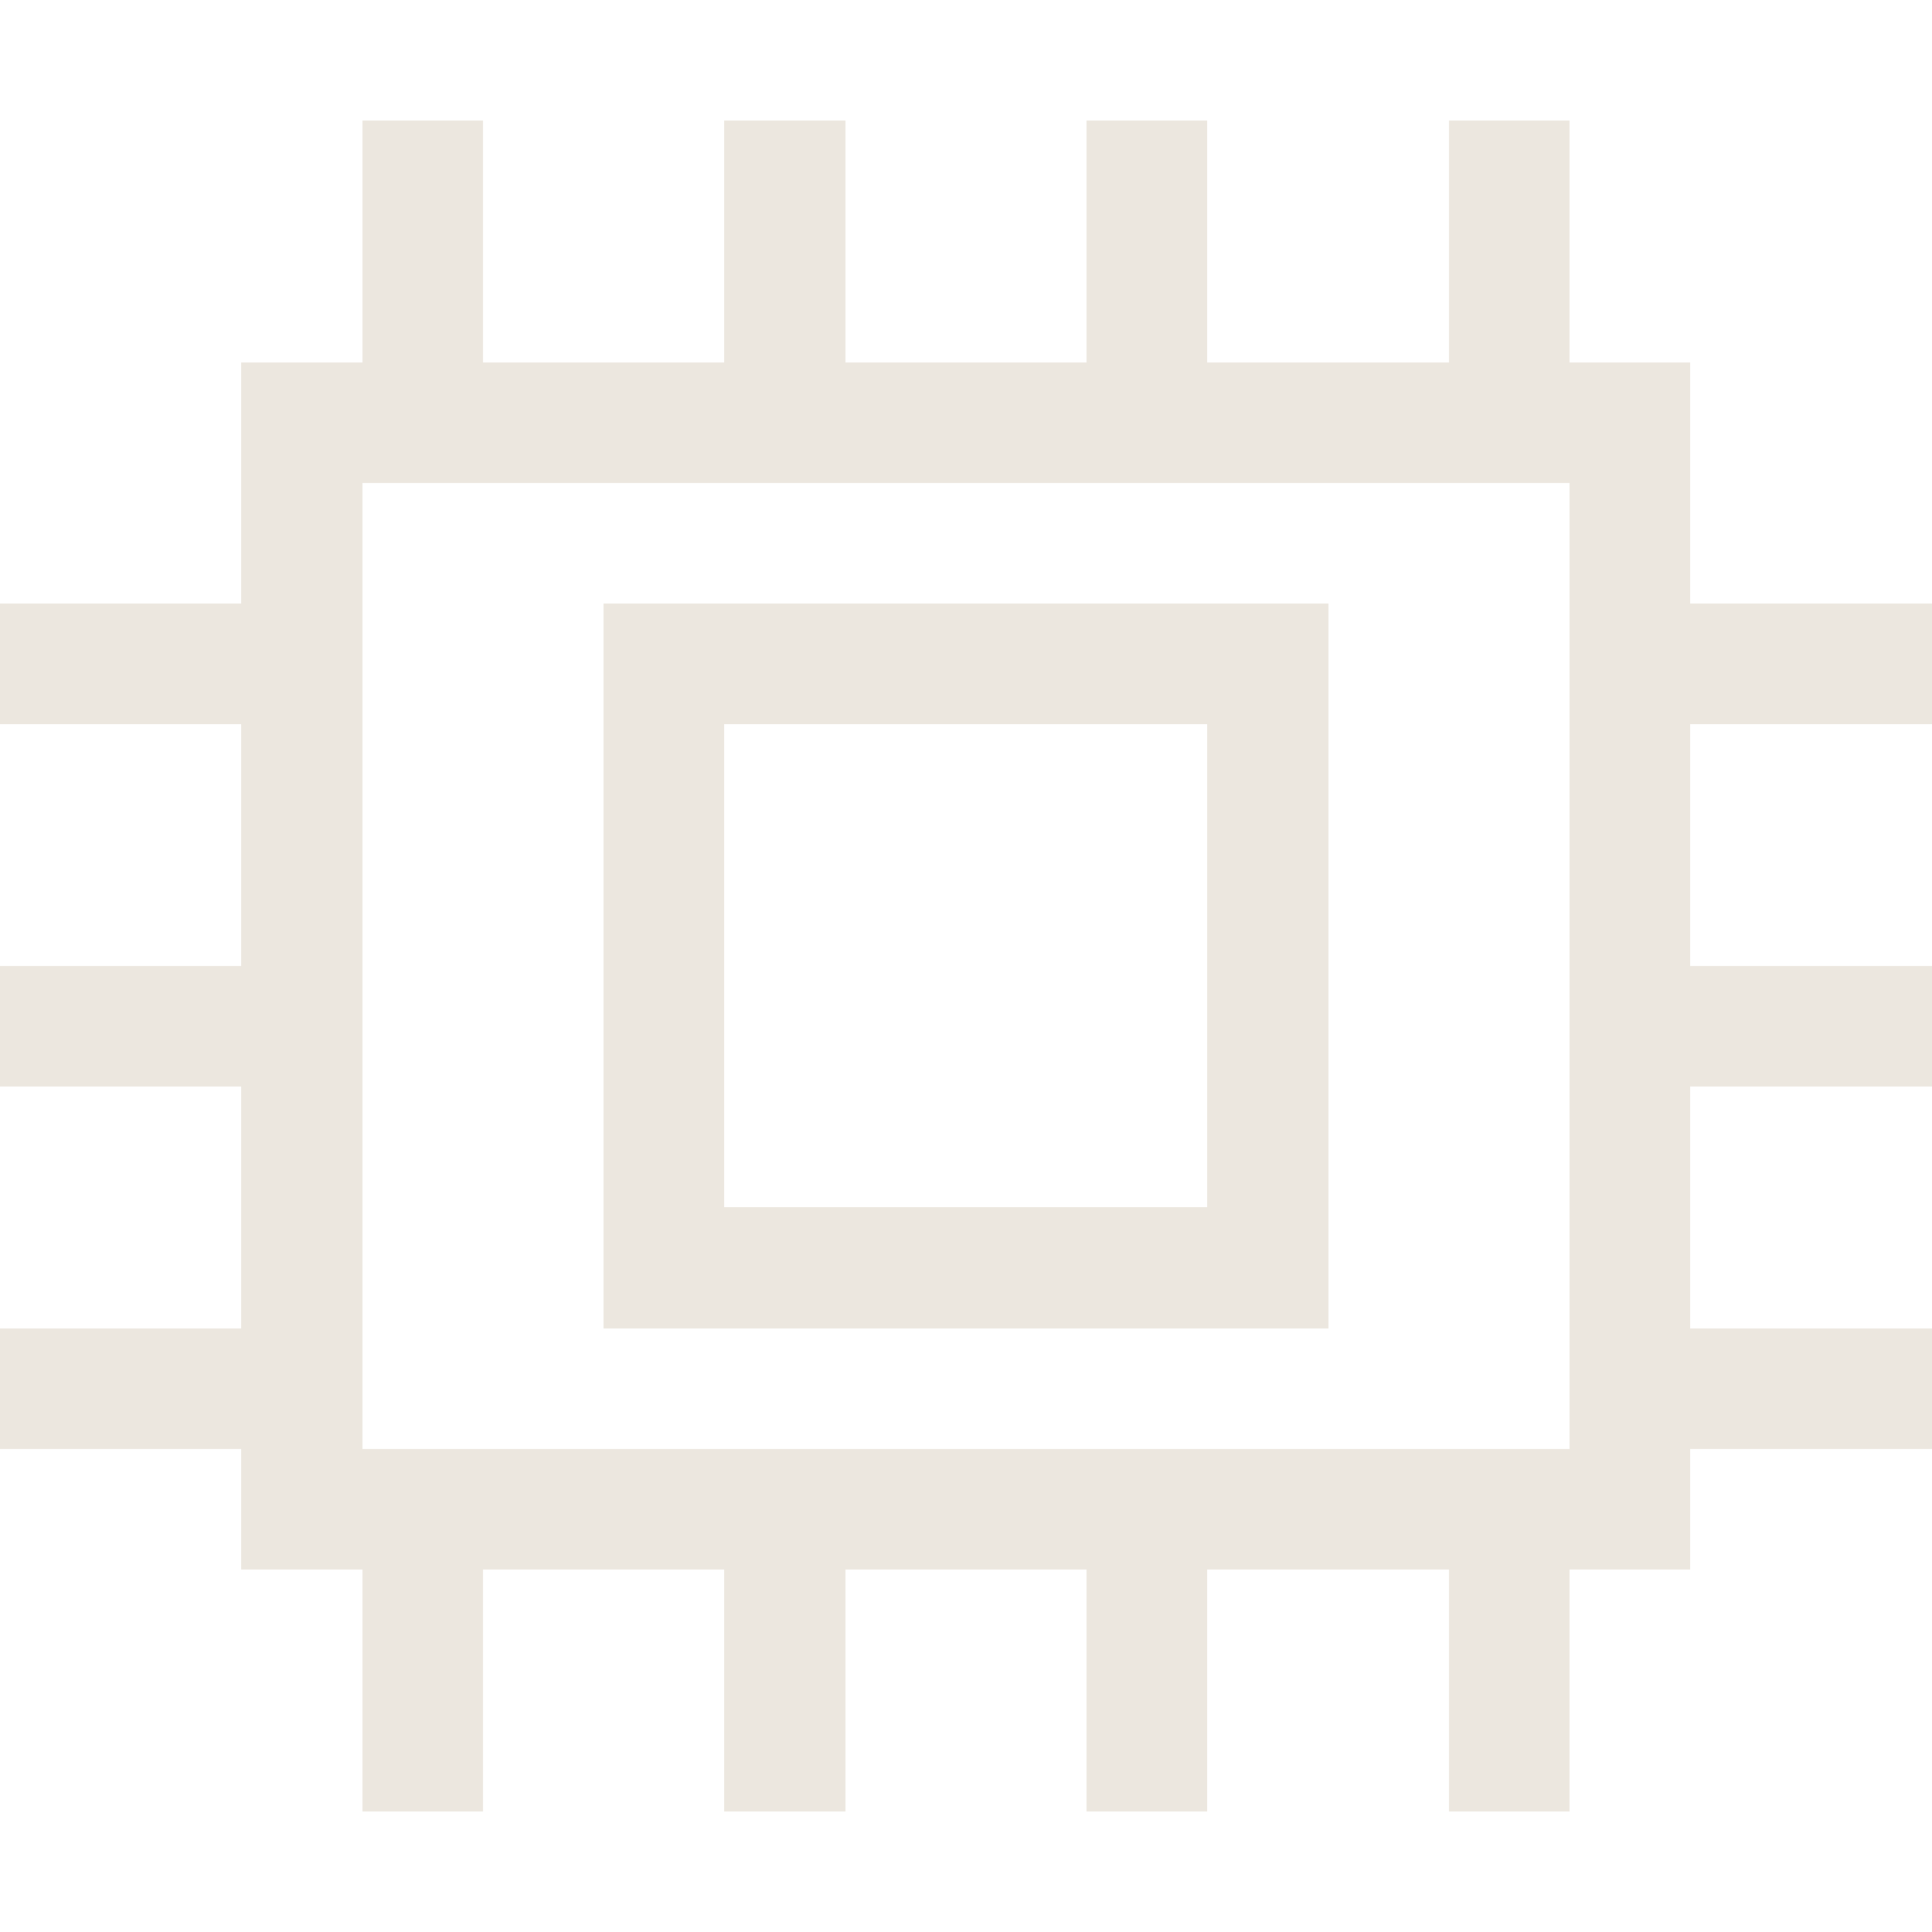
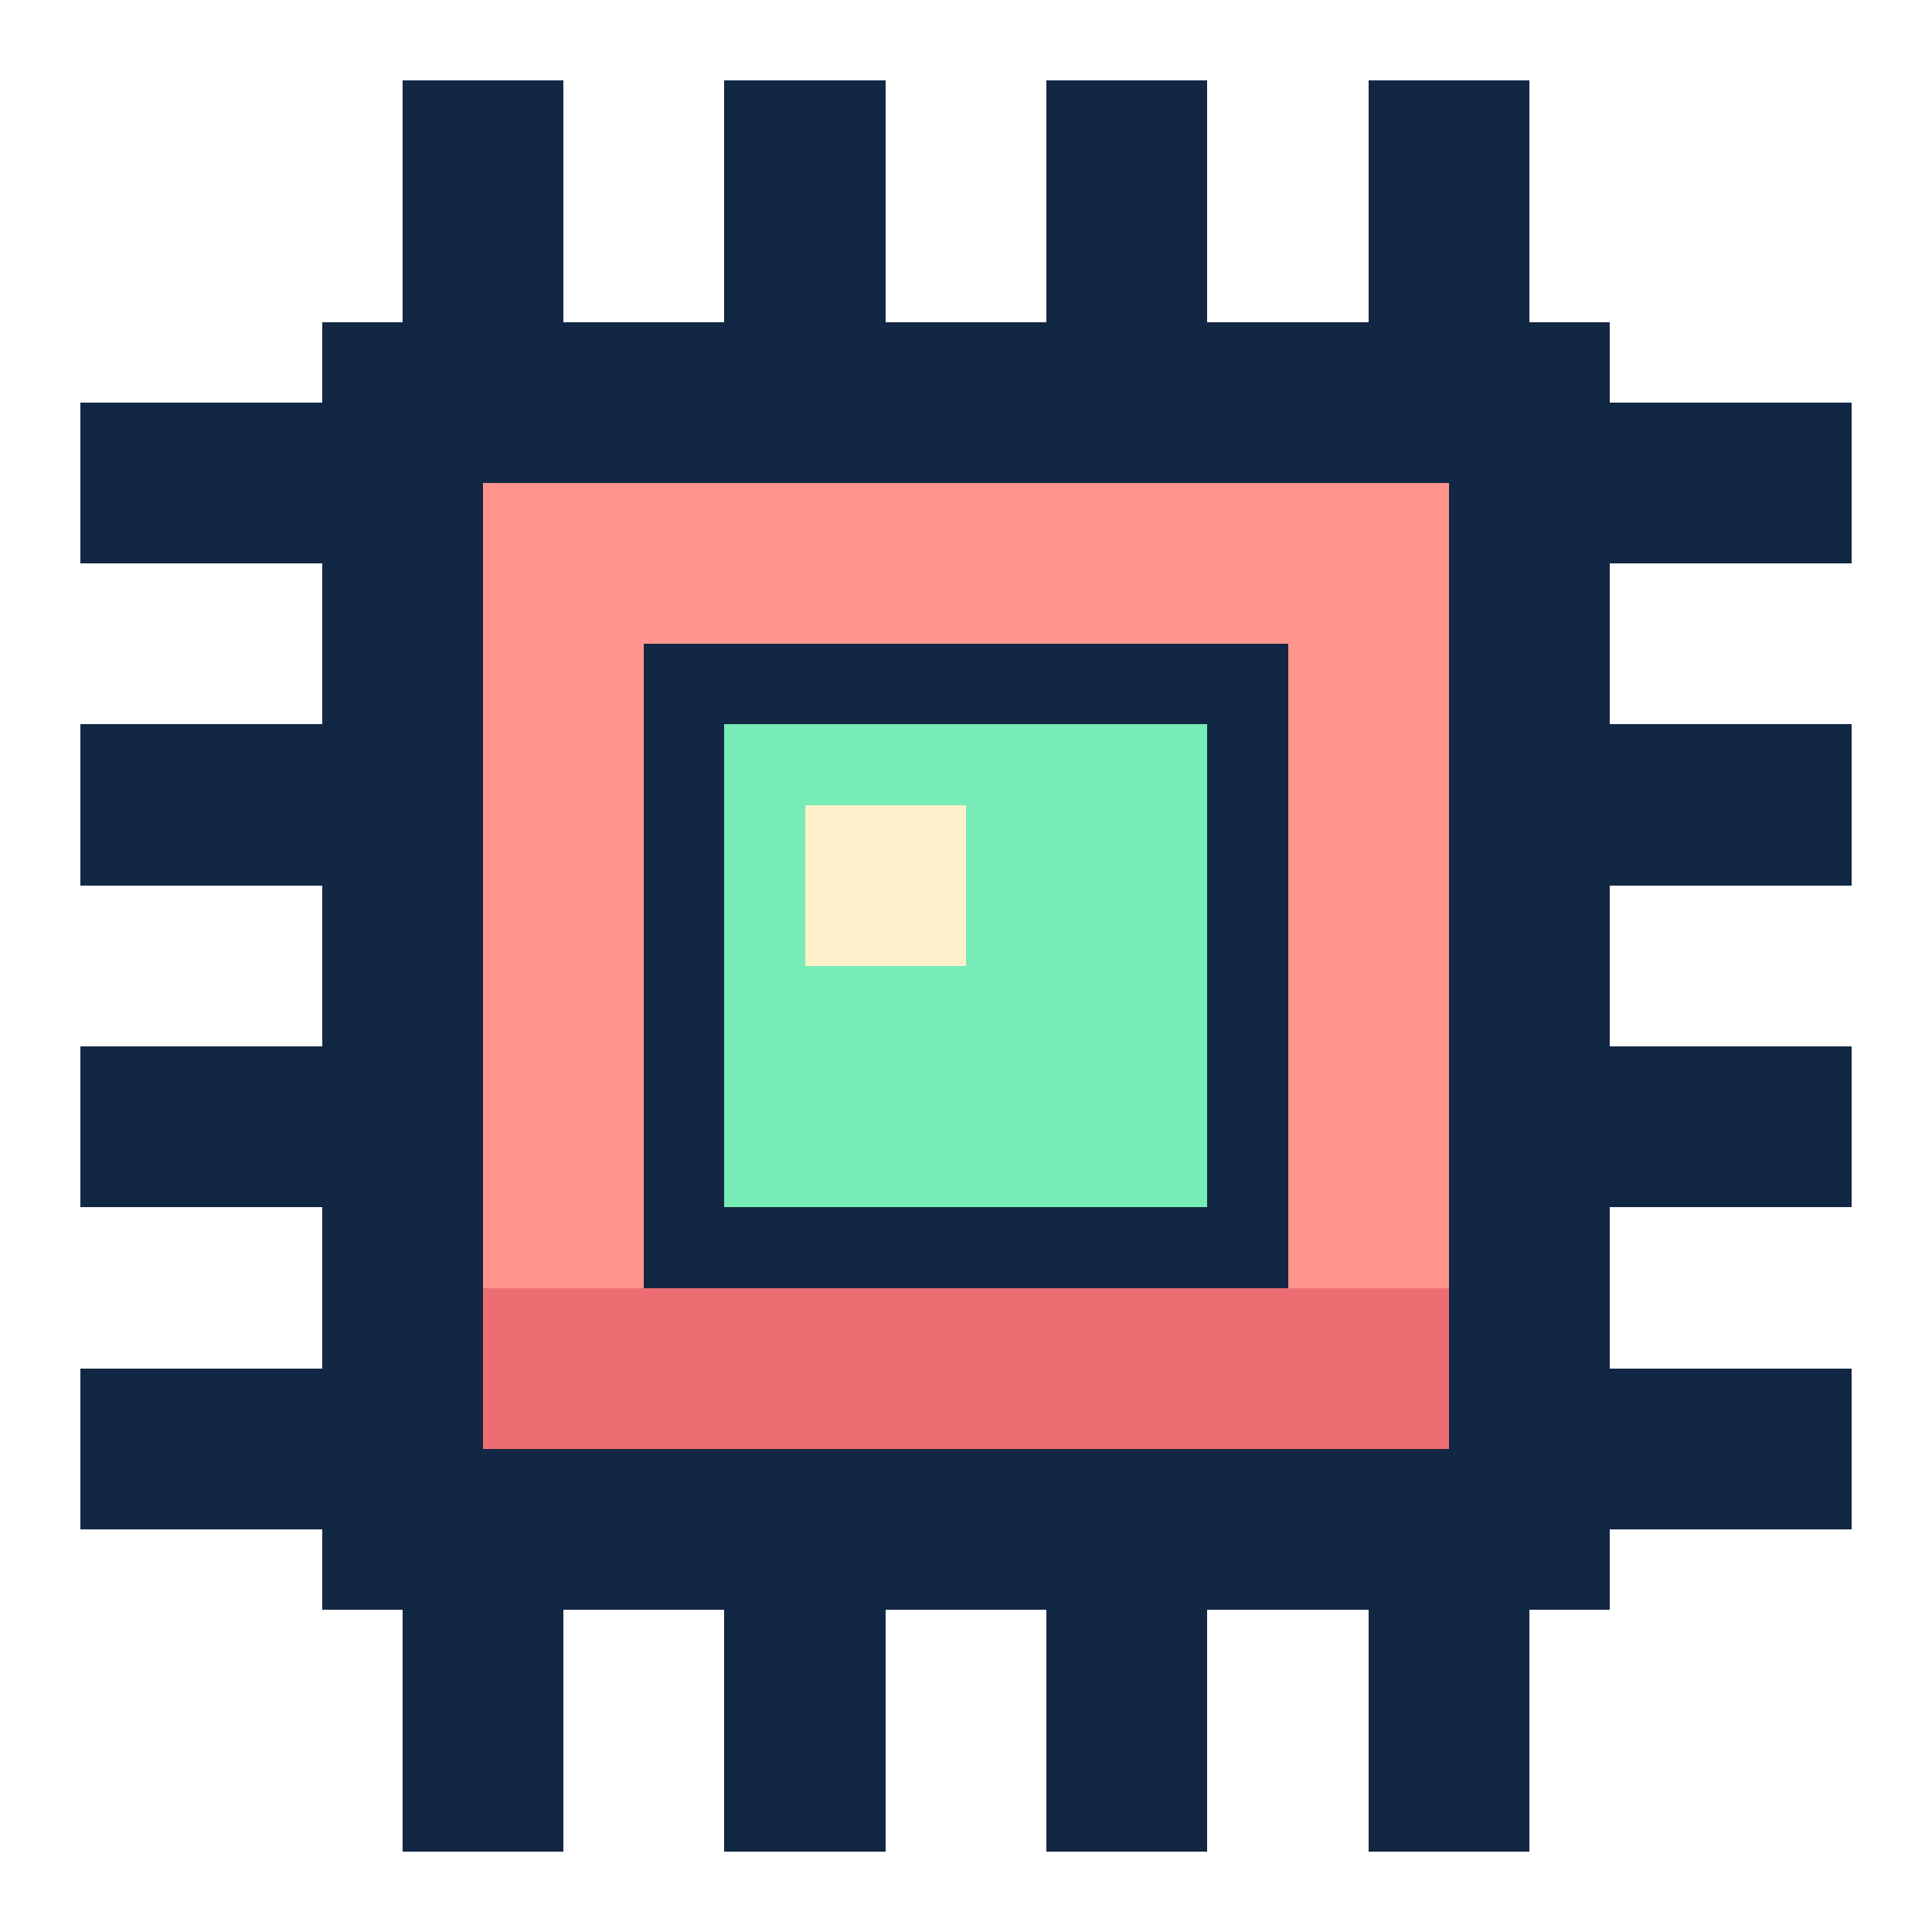
- <svg xmlns="http://www.w3.org/2000/svg" viewBox="0 0 16 16" shape-rendering="crispEdges">
-   <path fill="#ece7df" d="M3 1h1v1h-1zM6 1h1v1h-1zM9 1h1v1h-1zM12 1h1v1h-1zM3 2h1v1h-1zM6 2h1v1h-1zM9 2h1v1h-1zM12 2h1v1h-1zM2 3h1v1h-1zM3 3h1v1h-1zM4 3h1v1h-1zM5 3h1v1h-1zM6 3h1v1h-1zM7 3h1v1h-1zM8 3h1v1h-1zM9 3h1v1h-1zM10 3h1v1h-1zM11 3h1v1h-1zM12 3h1v1h-1zM13 3h1v1h-1zM2 4h1v1h-1zM13 4h1v1h-1zM0 5h1v1h-1zM1 5h1v1h-1zM2 5h1v1h-1zM5 5h1v1h-1zM6 5h1v1h-1zM7 5h1v1h-1zM8 5h1v1h-1zM9 5h1v1h-1zM10 5h1v1h-1zM13 5h1v1h-1zM14 5h1v1h-1zM15 5h1v1h-1zM2 6h1v1h-1zM5 6h1v1h-1zM10 6h1v1h-1zM13 6h1v1h-1zM2 7h1v1h-1zM5 7h1v1h-1zM10 7h1v1h-1zM13 7h1v1h-1zM0 8h1v1h-1zM1 8h1v1h-1zM2 8h1v1h-1zM5 8h1v1h-1zM10 8h1v1h-1zM13 8h1v1h-1zM14 8h1v1h-1zM15 8h1v1h-1zM2 9h1v1h-1zM5 9h1v1h-1zM10 9h1v1h-1zM13 9h1v1h-1zM2 10h1v1h-1zM5 10h1v1h-1zM6 10h1v1h-1zM7 10h1v1h-1zM8 10h1v1h-1zM9 10h1v1h-1zM10 10h1v1h-1zM13 10h1v1h-1zM0 11h1v1h-1zM1 11h1v1h-1zM2 11h1v1h-1zM13 11h1v1h-1zM14 11h1v1h-1zM15 11h1v1h-1zM2 12h1v1h-1zM3 12h1v1h-1zM4 12h1v1h-1zM5 12h1v1h-1zM6 12h1v1h-1zM7 12h1v1h-1zM8 12h1v1h-1zM9 12h1v1h-1zM10 12h1v1h-1zM11 12h1v1h-1zM12 12h1v1h-1zM13 12h1v1h-1zM3 13h1v1h-1zM6 13h1v1h-1zM9 13h1v1h-1zM12 13h1v1h-1zM3 14h1v1h-1zM6 14h1v1h-1zM9 14h1v1h-1zM12 14h1v1h-1z" />
+ <svg xmlns="http://www.w3.org/2000/svg" viewBox="0 0 24 24" width="24" height="24" shape-rendering="crispEdges" role="img" aria-label="cpu">
+   <path fill="#122743" d="M5 1h2v1H5zM9 1h2v1H9zM13 1h2v1H13zM17 1h2v1H17zM5 2h2v1H5zM9 2h2v1H9zM13 2h2v1H13zM17 2h2v1H17zM5 3h2v1H5zM9 3h2v1H9zM13 3h2v1H13zM17 3h2v1H17zM4 4h16v1H4zM1 5h22v1H1zM1 6h5v1H1zM18 6h5v1H18zM4 7h2v1H4zM18 7h2v1H18zM4 8h2v1H4zM8 8h8v1H8zM18 8h2v1H18zM1 9h5v1H1zM8 9h1v1H8zM15 9h1v1H15zM18 9h5v1H18zM1 10h5v1H1zM8 10h1v1H8zM15 10h1v1H15zM18 10h5v1H18zM4 11h2v1H4zM8 11h1v1H8zM15 11h1v1H15zM18 11h2v1H18zM4 12h2v1H4zM8 12h1v1H8zM15 12h1v1H15zM18 12h2v1H18zM1 13h5v1H1zM8 13h1v1H8zM15 13h1v1H15zM18 13h5v1H18zM1 14h5v1H1zM8 14h1v1H8zM15 14h1v1H15zM18 14h5v1H18zM4 15h2v1H4zM8 15h8v1H8zM18 15h2v1H18zM4 16h2v1H4zM18 16h2v1H18zM1 17h5v1H1zM18 17h5v1H18zM1 18h22v1H1zM4 19h16v1H4zM5 20h2v1H5zM9 20h2v1H9zM13 20h2v1H13zM17 20h2v1H17zM5 21h2v1H5zM9 21h2v1H9zM13 21h2v1H13zM17 21h2v1H17zM5 22h2v1H5zM9 22h2v1H9zM13 22h2v1H13zM17 22h2v1H17z" />
+   <path fill="#ff958d" d="M6 6h12v1H6zM6 7h12v1H6zM6 8h2v1H6zM16 8h2v1H16zM6 9h2v1H6zM16 9h2v1H16zM6 10h2v1H6zM16 10h2v1H16zM6 11h2v1H6zM16 11h2v1H16zM6 12h2v1H6zM16 12h2v1H16zM6 13h2v1H6zM16 13h2v1H16zM6 14h2v1H6zM16 14h2v1H16zM6 15h2v1H6zM16 15h2v1H16z" />
+   <path fill="#78ecb6" d="M9 9h6v1H9zM9 10h1v1H9zM12 10h3v1H12zM9 11h1v1H9zM12 11h3v1H12zM9 12h6v1H9zM9 13h6v1H9zM9 14h6v1H9z" />
+   <path fill="#fff0cc" d="M10 10h2v1H10zM10 11h2v1H10z" />
+   <path fill="#ed6e72" d="M6 16h12v1H6zM6 17h12v1H6z" />
</svg>
